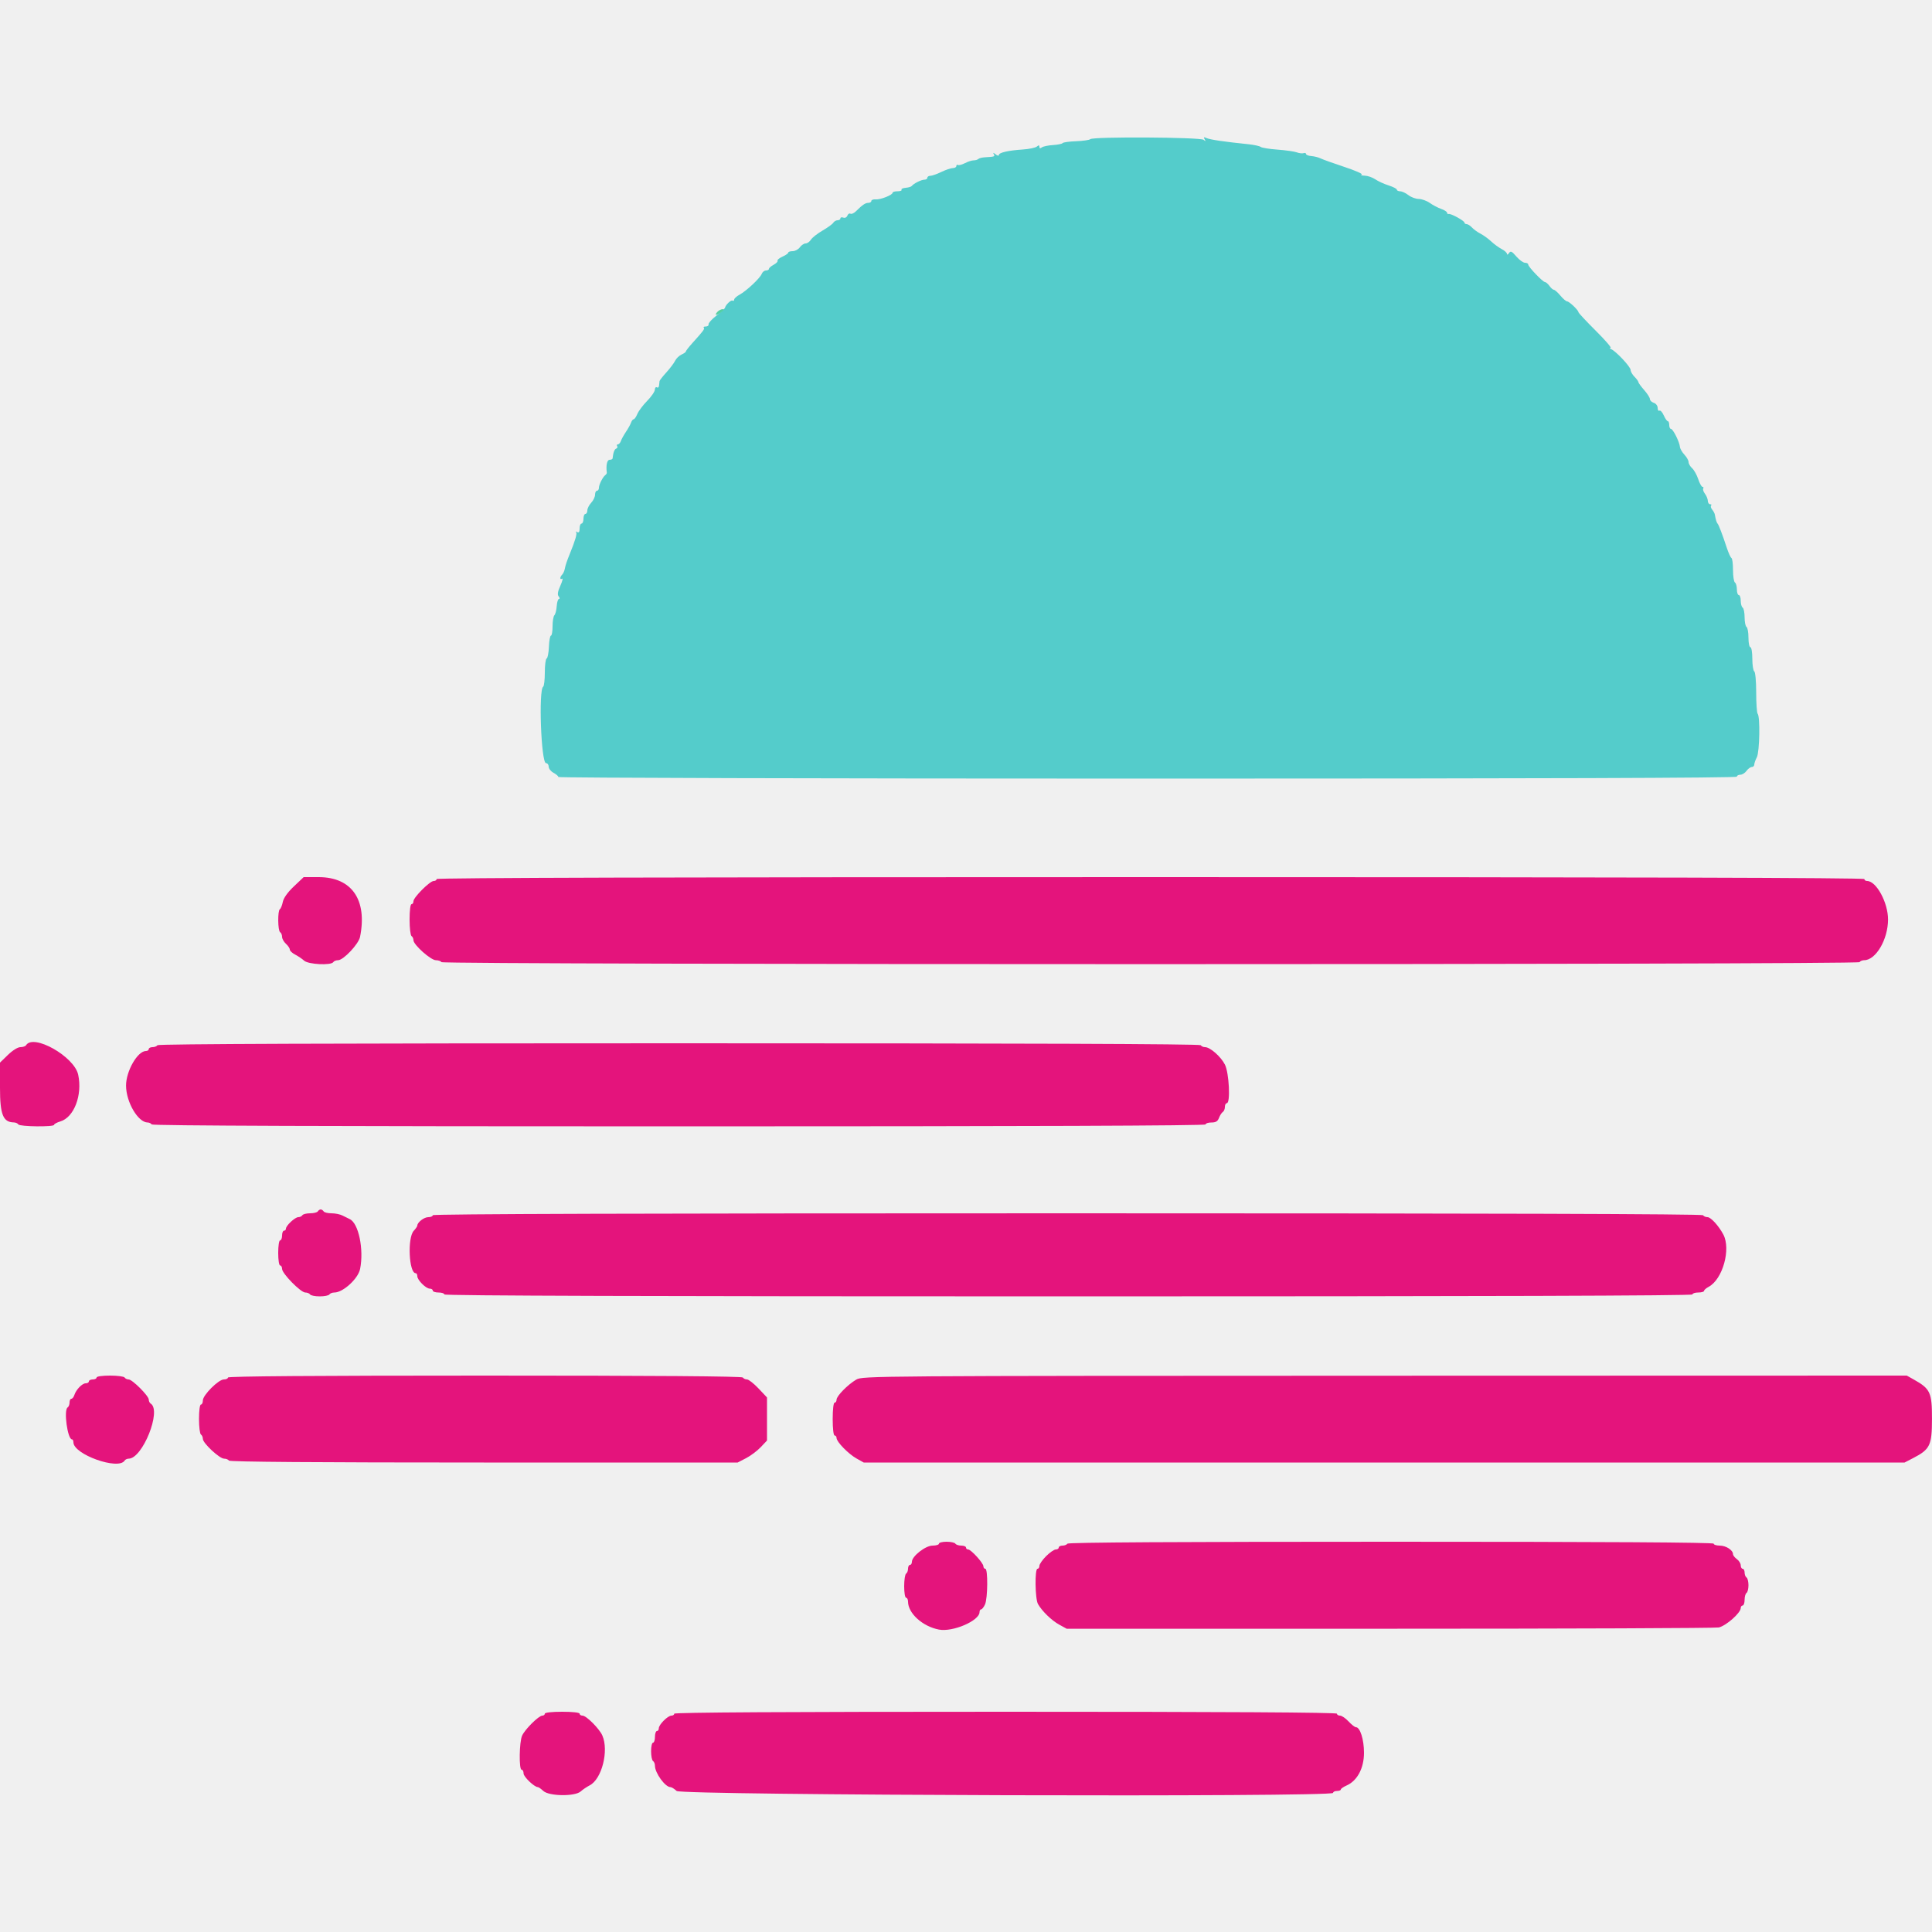
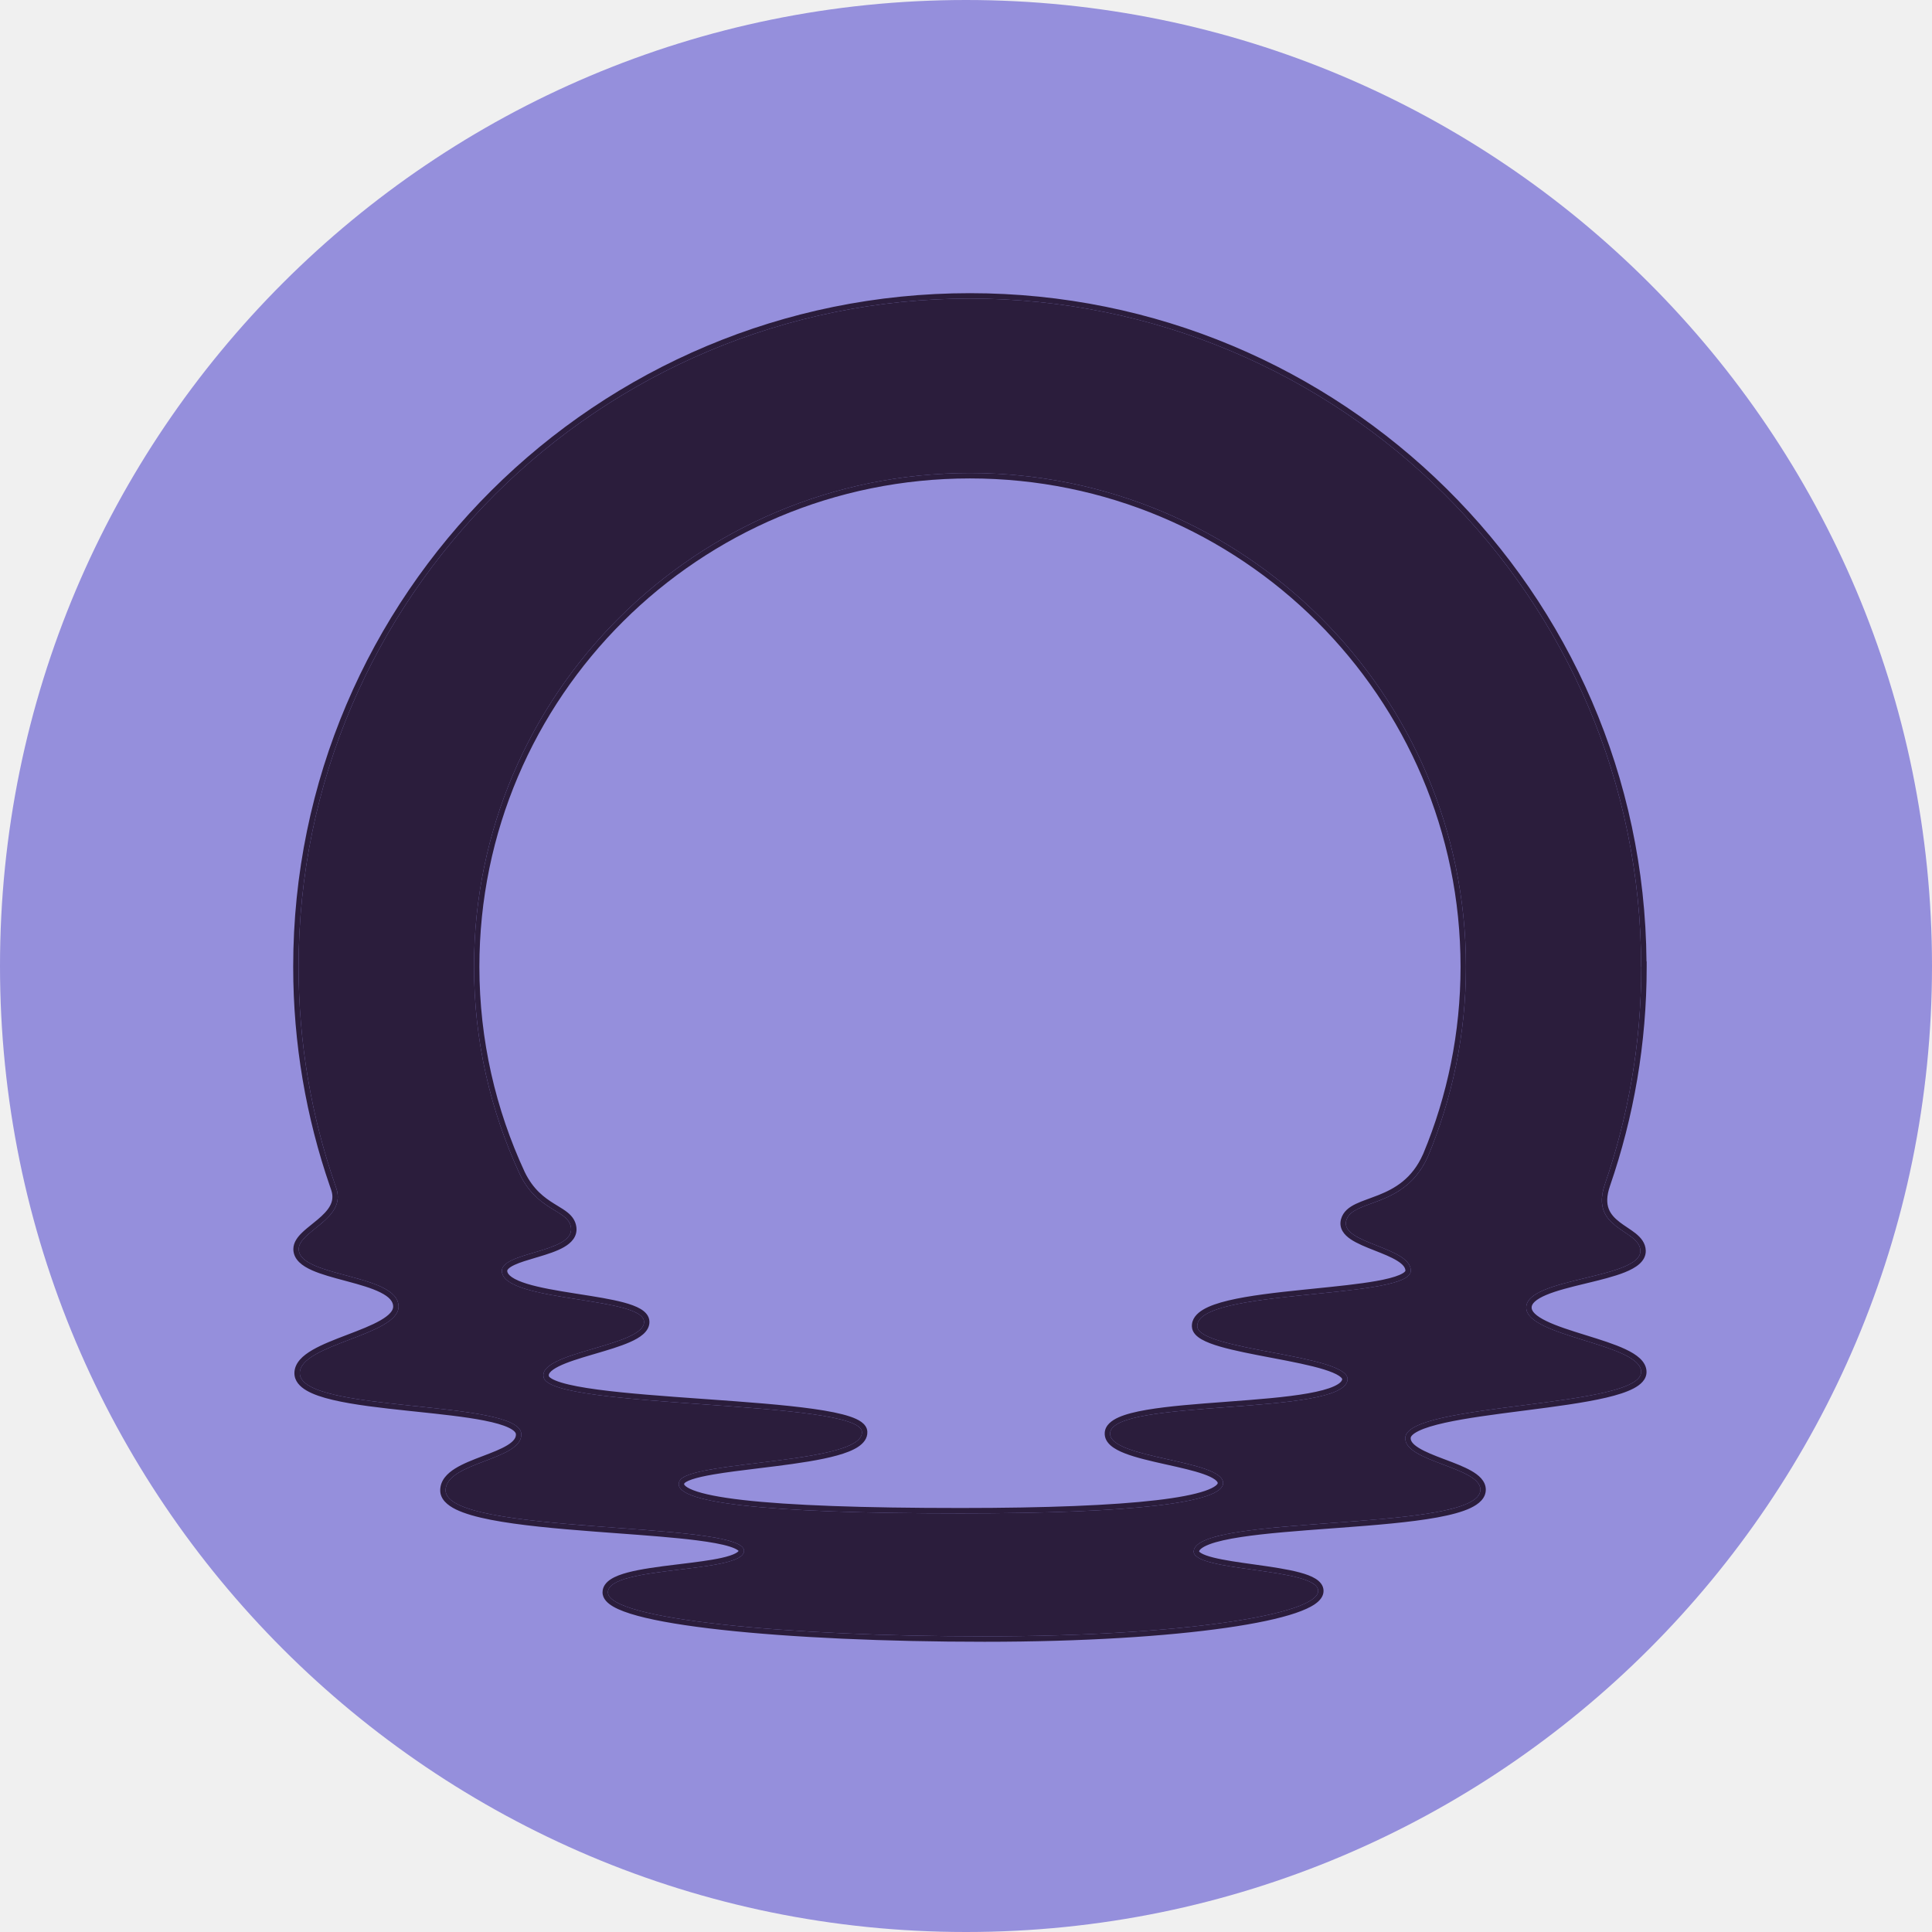
- <svg xmlns="http://www.w3.org/2000/svg" id="svg" version="1.1" width="400" height="400" viewBox="0, 0, 400,400">
-   <g id="svgg">
-     <path id="path0" d="M60.839 183.526 C 59.543 184.756,58.717 185.915,58.553 186.734 C 58.412 187.439,58.140 188.114,57.948 188.232 C 57.464 188.531,57.509 192.697,58.000 193.000 C 58.220 193.136,58.400 193.569,58.400 193.962 C 58.400 194.355,58.760 195.002,59.200 195.400 C 59.640 195.798,60.000 196.336,60.000 196.594 C 60.000 196.853,60.495 197.320,61.100 197.632 C 61.705 197.945,62.549 198.515,62.975 198.900 C 63.842 199.682,68.557 199.917,69.000 199.200 C 69.136 198.980,69.582 198.800,69.992 198.800 C 71.099 198.800,74.247 195.463,74.545 193.973 C 76.081 186.294,72.829 181.600,65.973 181.600 L 62.869 181.600 60.839 183.526 M90.400 182.000 C 90.400 182.220,90.125 182.400,89.789 182.400 C 88.996 182.400,85.600 185.796,85.600 186.589 C 85.600 186.925,85.420 187.200,85.200 187.200 C 84.967 187.200,84.800 188.525,84.800 190.376 C 84.800 192.123,84.980 193.664,85.200 193.800 C 85.420 193.936,85.600 194.324,85.600 194.663 C 85.600 195.601,89.188 198.800,90.240 198.800 C 90.742 198.800,91.264 198.980,91.400 199.200 C 91.743 199.755,384.657 199.755,385.000 199.200 C 385.136 198.980,385.564 198.800,385.952 198.800 C 388.363 198.800,390.882 194.523,390.898 190.400 C 390.912 186.884,388.480 182.400,386.560 182.400 C 386.252 182.400,386.000 182.220,386.000 182.000 C 386.000 181.734,336.467 181.600,238.200 181.600 C 139.933 181.600,90.400 181.734,90.400 182.000 M5.400 216.400 C 5.264 216.620,4.735 216.800,4.225 216.800 C 3.683 216.800,2.610 217.467,1.648 218.400 L 0.000 219.999 -0.000 225.219 C -0.000 230.772,0.631 232.345,2.876 232.387 C 3.248 232.394,3.664 232.580,3.800 232.800 C 4.090 233.270,11.200 233.349,11.200 232.883 C 11.200 232.708,11.780 232.393,12.488 232.183 C 15.332 231.338,17.096 226.726,16.189 222.508 C 15.381 218.747,6.912 213.953,5.400 216.400 M32.600 216.400 C 32.464 216.620,32.003 216.800,31.576 216.800 C 31.149 216.800,30.800 216.980,30.800 217.200 C 30.800 217.420,30.538 217.600,30.218 217.600 C 28.477 217.600,26.083 221.770,26.097 224.779 C 26.112 228.187,28.589 232.400,30.577 232.400 C 30.894 232.400,31.264 232.580,31.400 232.800 C 31.564 233.065,68.404 233.200,140.624 233.200 C 213.008 233.200,249.600 233.066,249.600 232.800 C 249.600 232.580,250.144 232.400,250.810 232.400 C 251.719 232.400,252.111 232.161,252.385 231.439 C 252.586 230.910,252.942 230.360,253.175 230.215 C 253.409 230.071,253.600 229.603,253.600 229.176 C 253.600 228.749,253.780 228.400,254.000 228.400 C 254.784 228.400,254.472 222.110,253.604 220.407 C 252.753 218.740,250.538 216.800,249.486 216.800 C 249.135 216.800,248.736 216.620,248.600 216.400 C 248.436 216.135,212.004 216.000,140.600 216.000 C 69.196 216.000,32.764 216.135,32.600 216.400 M65.800 250.800 C 65.664 251.020,64.944 251.200,64.200 251.200 C 63.456 251.200,62.736 251.380,62.600 251.600 C 62.464 251.820,62.085 252.000,61.758 252.000 C 61.080 252.000,59.200 253.751,59.200 254.382 C 59.200 254.612,59.020 254.800,58.800 254.800 C 58.580 254.800,58.400 255.250,58.400 255.800 C 58.400 256.350,58.220 256.800,58.000 256.800 C 57.774 256.800,57.600 257.933,57.600 259.400 C 57.600 260.867,57.774 262.000,58.000 262.000 C 58.220 262.000,58.400 262.319,58.400 262.710 C 58.400 263.669,62.260 267.600,63.202 267.600 C 63.615 267.600,64.064 267.780,64.200 268.000 C 64.336 268.220,65.236 268.400,66.200 268.400 C 67.164 268.400,68.064 268.220,68.200 268.000 C 68.336 267.780,68.799 267.600,69.229 267.600 C 71.026 267.600,74.153 264.735,74.556 262.720 C 75.368 258.659,74.236 253.237,72.400 252.399 C 72.070 252.248,71.397 251.916,70.905 251.662 C 70.413 251.408,69.389 251.200,68.629 251.200 C 67.869 251.200,67.136 251.020,67.000 250.800 C 66.864 250.580,66.594 250.400,66.400 250.400 C 66.206 250.400,65.936 250.580,65.800 250.800 M89.600 251.600 C 89.600 251.820,89.178 252.000,88.662 252.000 C 87.797 252.000,86.400 253.080,86.400 253.748 C 86.400 253.905,86.066 254.392,85.658 254.830 C 84.323 256.263,84.663 263.600,86.064 263.600 C 86.249 263.600,86.400 263.878,86.400 264.218 C 86.400 265.018,88.182 266.800,88.982 266.800 C 89.322 266.800,89.600 266.980,89.600 267.200 C 89.600 267.420,90.140 267.600,90.800 267.600 C 91.460 267.600,92.000 267.780,92.000 268.000 C 92.000 268.266,135.333 268.400,221.200 268.400 C 307.067 268.400,350.400 268.266,350.400 268.000 C 350.400 267.780,350.940 267.600,351.600 267.600 C 352.260 267.600,352.800 267.450,352.800 267.268 C 352.800 267.085,353.234 266.703,353.764 266.419 C 356.662 264.869,358.409 258.616,356.793 255.583 C 355.832 253.780,354.208 252.000,353.524 252.000 C 353.152 252.000,352.736 251.820,352.600 251.600 C 352.436 251.335,308.129 251.200,220.976 251.200 C 133.659 251.200,89.600 251.334,89.600 251.600 M20.000 285.200 C 20.000 285.420,19.640 285.600,19.200 285.600 C 18.760 285.600,18.400 285.780,18.400 286.000 C 18.400 286.220,18.106 286.400,17.747 286.400 C 17.011 286.400,15.746 287.711,15.385 288.848 C 15.254 289.261,14.978 289.600,14.773 289.600 C 14.568 289.600,14.400 289.949,14.400 290.376 C 14.400 290.803,14.220 291.264,14.000 291.400 C 13.155 291.922,13.981 298.000,14.897 298.000 C 15.064 298.000,15.200 298.278,15.200 298.618 C 15.200 301.122,24.532 304.452,25.800 302.400 C 25.936 302.180,26.313 302.000,26.637 302.000 C 29.510 302.000,33.504 292.024,31.200 290.600 C 30.980 290.464,30.800 290.089,30.800 289.766 C 30.800 289.003,27.397 285.600,26.634 285.600 C 26.311 285.600,25.936 285.420,25.800 285.200 C 25.664 284.980,24.303 284.800,22.776 284.800 C 21.192 284.800,20.000 284.972,20.000 285.200 M47.200 285.200 C 47.200 285.420,46.816 285.600,46.347 285.600 C 45.238 285.600,42.000 288.838,42.000 289.947 C 42.000 290.416,41.820 290.800,41.600 290.800 C 41.369 290.800,41.200 292.059,41.200 293.776 C 41.200 295.413,41.380 296.864,41.600 297.000 C 41.820 297.136,42.000 297.543,42.000 297.904 C 42.000 298.788,45.447 302.000,46.397 302.000 C 46.813 302.000,47.264 302.180,47.400 302.400 C 47.563 302.663,65.592 302.800,100.186 302.800 L 152.724 302.800 154.462 301.900 C 155.418 301.405,156.785 300.380,157.500 299.622 L 158.800 298.244 158.800 293.785 L 158.800 289.327 157.040 287.464 C 156.071 286.439,155.002 285.600,154.663 285.600 C 154.324 285.600,153.936 285.420,153.800 285.200 C 153.637 284.937,135.396 284.800,100.376 284.800 C 65.192 284.800,47.200 284.935,47.200 285.200 M177.288 285.627 C 175.526 286.661,173.200 289.028,173.200 289.787 C 173.200 290.124,173.020 290.400,172.800 290.400 C 172.565 290.400,172.400 291.800,172.400 293.800 C 172.400 295.800,172.565 297.200,172.800 297.200 C 173.020 297.200,173.200 297.435,173.200 297.722 C 173.200 298.508,175.638 301.011,177.330 301.961 L 178.824 302.800 286.574 302.800 L 394.324 302.800 396.062 301.900 C 399.607 300.064,399.986 299.277,399.994 293.742 C 400.001 288.296,399.652 287.539,396.258 285.632 L 394.776 284.800 286.688 284.828 C 180.747 284.856,178.574 284.872,177.288 285.627 M194.400 319.600 C 194.400 319.820,193.805 320.000,193.078 320.000 C 191.610 320.000,188.800 322.203,188.800 323.354 C 188.800 323.709,188.620 324.000,188.400 324.000 C 188.180 324.000,188.000 324.349,188.000 324.776 C 188.000 325.203,187.820 325.664,187.600 325.800 C 187.380 325.936,187.200 327.117,187.200 328.424 C 187.200 329.741,187.378 330.800,187.600 330.800 C 187.820 330.800,188.000 331.162,188.000 331.605 C 188.000 334.021,191.037 336.759,194.419 337.392 C 197.297 337.930,202.800 335.549,202.800 333.766 C 202.800 333.455,202.951 333.200,203.136 333.200 C 203.320 333.200,203.680 332.742,203.936 332.181 C 204.508 330.926,204.561 324.800,204.000 324.800 C 203.780 324.800,203.600 324.565,203.600 324.278 C 203.600 323.619,201.044 320.800,200.446 320.800 C 200.201 320.800,200.000 320.620,200.000 320.400 C 200.000 320.180,199.561 320.000,199.024 320.000 C 198.487 320.000,197.936 319.820,197.800 319.600 C 197.664 319.380,196.843 319.200,195.976 319.200 C 195.109 319.200,194.400 319.380,194.400 319.600 M221.000 319.600 C 220.864 319.820,220.403 320.000,219.976 320.000 C 219.549 320.000,219.200 320.180,219.200 320.400 C 219.200 320.620,218.924 320.800,218.587 320.800 C 218.249 320.800,217.349 321.424,216.587 322.187 C 215.824 322.949,215.200 323.849,215.200 324.187 C 215.200 324.524,215.020 324.800,214.800 324.800 C 214.214 324.800,214.299 331.033,214.900 332.091 C 215.749 333.585,217.728 335.503,219.323 336.377 L 220.845 337.212 287.829 337.212 C 324.671 337.212,355.290 337.092,355.873 336.946 C 357.439 336.553,360.400 333.923,360.400 332.925 C 360.400 332.636,360.580 332.400,360.800 332.400 C 361.020 332.400,361.200 331.871,361.200 331.224 C 361.200 330.577,361.380 329.936,361.600 329.800 C 361.820 329.664,362.000 328.944,362.000 328.200 C 362.000 327.456,361.820 326.736,361.600 326.600 C 361.380 326.464,361.200 326.003,361.200 325.576 C 361.200 325.149,361.020 324.800,360.800 324.800 C 360.580 324.800,360.400 324.480,360.400 324.088 C 360.400 323.697,360.040 323.117,359.600 322.800 C 359.160 322.483,358.800 322.021,358.800 321.774 C 358.800 320.943,357.348 320.000,356.069 320.000 C 355.371 320.000,354.800 319.820,354.800 319.600 C 354.800 319.335,332.275 319.200,288.024 319.200 C 243.937 319.200,221.163 319.336,221.000 319.600 M112.800 354.800 C 112.800 355.020,112.566 355.200,112.281 355.200 C 111.549 355.200,108.699 358.021,108.100 359.338 C 107.502 360.652,107.421 366.400,108.000 366.400 C 108.220 366.400,108.400 366.751,108.400 367.180 C 108.400 367.871,110.630 370.000,111.354 370.000 C 111.508 370.000,112.020 370.360,112.492 370.800 C 113.672 371.899,119.041 371.969,120.225 370.900 C 120.651 370.515,121.491 369.947,122.091 369.637 C 124.599 368.343,126.090 362.472,124.711 359.319 C 124.092 357.904,121.392 355.200,120.600 355.200 C 120.270 355.200,120.000 355.020,120.000 354.800 C 120.000 354.563,118.533 354.400,116.400 354.400 C 114.267 354.400,112.800 354.563,112.800 354.800 M139.600 354.800 C 139.600 355.020,139.338 355.200,139.018 355.200 C 138.264 355.200,136.400 357.064,136.400 357.818 C 136.400 358.138,136.220 358.400,136.000 358.400 C 135.780 358.400,135.600 358.940,135.600 359.600 C 135.600 360.260,135.420 360.800,135.200 360.800 C 134.980 360.800,134.800 361.599,134.800 362.576 C 134.800 363.553,134.980 364.464,135.200 364.600 C 135.420 364.736,135.600 365.176,135.600 365.578 C 135.600 367.073,137.718 370.000,138.800 370.000 C 139.038 370.000,139.620 370.360,140.092 370.800 C 141.069 371.710,276.000 372.107,276.000 371.200 C 276.000 370.980,276.360 370.800,276.800 370.800 C 277.240 370.800,277.600 370.664,277.600 370.498 C 277.600 370.331,278.142 369.955,278.806 369.662 C 281.016 368.683,282.400 366.076,282.400 362.889 C 282.400 360.145,281.597 357.600,280.731 357.600 C 280.506 357.600,279.817 357.060,279.200 356.400 C 278.583 355.740,277.791 355.200,277.440 355.200 C 277.088 355.200,276.800 355.020,276.800 354.800 C 276.800 354.535,253.667 354.400,208.200 354.400 C 162.733 354.400,139.600 354.535,139.600 354.800 " stroke="none" fill="#e4147c" fill-rule="evenodd" />
-     <path id="path1" d="M225.744 28.808 C 225.555 28.992,224.230 29.186,222.800 29.238 C 221.370 29.290,220.110 29.465,220.000 29.628 C 219.890 29.791,218.990 29.973,218.000 30.033 C 217.010 30.092,215.975 30.311,215.700 30.519 C 215.365 30.773,215.200 30.734,215.200 30.400 C 215.200 30.028,215.064 30.015,214.662 30.349 C 214.366 30.594,213.061 30.866,211.762 30.952 C 208.715 31.154,206.800 31.596,206.800 32.099 C 206.800 32.318,206.495 32.251,206.123 31.949 C 205.663 31.576,205.543 31.560,205.747 31.900 C 206.052 32.409,205.936 32.451,203.920 32.565 C 203.326 32.599,202.711 32.756,202.553 32.913 C 202.396 33.071,201.957 33.200,201.579 33.200 C 201.201 33.200,200.389 33.461,199.774 33.780 C 199.160 34.098,198.509 34.268,198.329 34.156 C 198.148 34.044,198.000 34.143,198.000 34.376 C 198.000 34.609,197.674 34.800,197.275 34.800 C 196.876 34.800,195.805 35.160,194.894 35.600 C 193.984 36.040,192.960 36.400,192.619 36.400 C 192.279 36.400,192.000 36.580,192.000 36.800 C 192.000 37.020,191.728 37.200,191.395 37.200 C 190.755 37.200,189.153 37.995,188.778 38.498 C 188.655 38.662,188.083 38.835,187.506 38.883 C 186.930 38.931,186.545 39.112,186.652 39.285 C 186.760 39.458,186.387 39.600,185.824 39.600 C 185.261 39.600,184.800 39.736,184.800 39.902 C 184.800 40.377,182.297 41.365,181.300 41.283 C 180.805 41.242,180.400 41.387,180.400 41.604 C 180.400 41.822,180.122 42.000,179.783 42.000 C 179.158 42.000,178.568 42.400,177.211 43.743 C 176.799 44.151,176.286 44.377,176.073 44.245 C 175.859 44.113,175.573 44.292,175.439 44.644 C 175.299 45.008,174.937 45.185,174.597 45.054 C 174.268 44.928,174.000 44.999,174.000 45.213 C 174.000 45.426,173.739 45.600,173.420 45.600 C 173.101 45.600,172.696 45.834,172.520 46.120 C 172.344 46.406,171.340 47.136,170.289 47.743 C 169.238 48.350,168.159 49.196,167.893 49.623 C 167.626 50.051,167.131 50.400,166.792 50.400 C 166.454 50.400,165.917 50.760,165.600 51.200 C 165.283 51.640,164.613 52.000,164.112 52.000 C 163.610 52.000,163.200 52.136,163.200 52.302 C 163.200 52.469,162.659 52.844,161.998 53.137 C 161.336 53.430,160.880 53.806,160.984 53.974 C 161.088 54.142,160.729 54.517,160.186 54.807 C 159.644 55.098,159.200 55.485,159.200 55.668 C 159.200 55.850,158.924 56.000,158.587 56.000 C 158.251 56.000,157.855 56.315,157.708 56.700 C 157.370 57.587,154.546 60.236,153.100 61.022 C 152.495 61.351,152.000 61.807,152.000 62.034 C 152.000 62.261,151.852 62.356,151.671 62.244 C 151.354 62.048,150.260 63.072,150.101 63.715 C 150.058 63.888,149.253 64.628,148.311 65.360 C 147.370 66.091,146.645 66.895,146.700 67.145 C 146.755 67.395,146.500 67.600,146.133 67.600 C 145.767 67.600,145.572 67.705,145.700 67.833 C 145.947 68.080,145.670 68.458,143.410 70.961 C 142.634 71.820,142.000 72.632,142.000 72.767 C 142.000 72.901,141.598 73.188,141.107 73.405 C 140.616 73.622,140.014 74.206,139.769 74.703 C 139.524 75.199,138.711 76.279,137.962 77.102 C 137.213 77.925,136.578 78.734,136.550 78.899 C 136.523 79.065,136.478 79.481,136.450 79.824 C 136.422 80.167,136.220 80.336,136.000 80.200 C 135.780 80.064,135.591 80.278,135.580 80.676 C 135.570 81.074,134.853 82.120,133.988 83.000 C 133.123 83.880,132.210 85.095,131.959 85.700 C 131.708 86.305,131.366 86.800,131.198 86.800 C 131.030 86.800,130.784 87.115,130.651 87.500 C 130.518 87.885,130.045 88.740,129.600 89.400 C 129.155 90.060,128.682 90.915,128.549 91.300 C 128.416 91.685,128.137 92.000,127.930 92.000 C 127.722 92.000,127.655 92.165,127.779 92.366 C 127.903 92.567,127.814 92.795,127.581 92.873 C 127.218 92.994,126.952 93.712,126.831 94.900 C 126.814 95.065,126.530 95.200,126.200 95.200 C 125.682 95.200,125.435 96.363,125.634 97.855 C 125.653 97.996,125.518 98.221,125.334 98.355 C 124.803 98.744,124.000 100.332,124.000 100.995 C 124.000 101.328,123.820 101.600,123.600 101.600 C 123.380 101.600,123.200 101.968,123.200 102.417 C 123.200 102.866,122.840 103.620,122.400 104.092 C 121.960 104.564,121.600 105.277,121.600 105.675 C 121.600 106.074,121.420 106.400,121.200 106.400 C 120.980 106.400,120.800 106.850,120.800 107.400 C 120.800 107.950,120.620 108.400,120.400 108.400 C 120.180 108.400,120.000 108.861,120.000 109.424 C 120.000 110.129,119.845 110.358,119.500 110.159 C 119.225 110.001,119.125 110.011,119.279 110.181 C 119.523 110.452,119.110 111.879,117.999 114.600 C 117.365 116.153,117.078 117.009,116.928 117.791 C 116.845 118.227,116.602 118.758,116.389 118.971 C 115.885 119.475,115.884 120.119,116.388 119.808 C 116.601 119.676,116.432 120.335,116.012 121.273 C 115.461 122.503,115.367 123.119,115.673 123.489 C 115.907 123.770,115.933 124.000,115.731 124.000 C 115.529 124.000,115.318 124.675,115.263 125.499 C 115.207 126.324,114.990 127.170,114.781 127.379 C 114.571 127.589,114.400 128.624,114.400 129.680 C 114.400 130.736,114.251 131.600,114.068 131.600 C 113.886 131.600,113.696 132.635,113.646 133.900 C 113.596 135.165,113.385 136.260,113.178 136.333 C 112.970 136.407,112.800 137.701,112.800 139.210 C 112.800 140.718,112.648 142.047,112.462 142.162 C 111.474 142.772,112.035 158.000,113.045 158.000 C 113.350 158.000,113.600 158.330,113.600 158.732 C 113.600 159.135,114.050 159.706,114.600 160.000 C 115.150 160.294,115.600 160.685,115.600 160.868 C 115.600 161.050,170.500 161.200,237.600 161.200 C 318.667 161.200,359.600 161.066,359.600 160.800 C 359.600 160.580,359.920 160.400,360.312 160.400 C 360.703 160.400,361.283 160.040,361.600 159.600 C 361.917 159.160,362.407 158.800,362.688 158.800 C 362.970 158.800,363.201 158.575,363.202 158.300 C 363.204 158.025,363.445 157.340,363.738 156.778 C 364.311 155.680,364.443 148.310,363.900 147.767 C 363.735 147.602,363.600 145.617,363.600 143.357 C 363.600 141.049,363.425 139.139,363.200 139.000 C 362.980 138.864,362.800 137.683,362.800 136.376 C 362.800 135.059,362.622 134.000,362.400 134.000 C 362.180 134.000,362.000 133.111,362.000 132.024 C 362.000 130.937,361.820 129.936,361.600 129.800 C 361.380 129.664,361.200 128.764,361.200 127.800 C 361.200 126.836,361.020 125.936,360.800 125.800 C 360.580 125.664,360.400 125.023,360.400 124.376 C 360.400 123.729,360.220 123.200,360.000 123.200 C 359.780 123.200,359.600 122.671,359.600 122.024 C 359.600 121.377,359.420 120.736,359.200 120.600 C 358.980 120.464,358.800 119.298,358.800 118.010 C 358.800 116.721,358.658 115.607,358.484 115.533 C 358.310 115.460,357.871 114.500,357.509 113.400 C 356.595 110.622,355.837 108.637,355.600 108.400 C 355.408 108.208,355.201 107.521,355.040 106.540 C 354.999 106.288,354.749 105.821,354.486 105.504 C 354.222 105.186,354.125 104.808,354.270 104.663 C 354.415 104.518,354.323 104.400,354.067 104.400 C 353.810 104.400,353.594 104.085,353.587 103.700 C 353.580 103.315,353.316 102.658,353.000 102.241 C 352.684 101.824,352.520 101.329,352.636 101.141 C 352.752 100.953,352.685 100.800,352.488 100.800 C 352.290 100.800,351.891 100.083,351.602 99.206 C 351.313 98.329,350.744 97.311,350.338 96.944 C 349.932 96.577,349.600 96.001,349.600 95.664 C 349.600 95.327,349.210 94.636,348.733 94.129 C 348.257 93.622,347.840 92.890,347.808 92.503 C 347.724 91.496,346.375 88.800,345.954 88.800 C 345.759 88.800,345.600 88.440,345.600 88.000 C 345.600 87.560,345.464 87.200,345.298 87.200 C 345.131 87.200,344.756 86.659,344.463 85.998 C 344.170 85.336,343.766 84.897,343.565 85.021 C 343.364 85.146,343.200 84.889,343.200 84.451 C 343.200 84.005,342.847 83.542,342.400 83.400 C 341.960 83.260,341.600 82.913,341.600 82.627 C 341.600 82.342,341.063 81.499,340.406 80.754 C 339.750 80.009,339.210 79.265,339.206 79.100 C 339.203 78.935,338.840 78.440,338.400 78.000 C 337.960 77.560,337.600 76.925,337.600 76.589 C 337.600 75.944,334.527 72.667,333.566 72.287 C 333.252 72.163,333.207 72.049,333.465 72.032 C 333.721 72.014,332.326 70.403,330.365 68.452 C 328.404 66.500,326.800 64.782,326.800 64.634 C 326.800 64.221,324.887 62.400,324.454 62.400 C 324.243 62.400,323.617 61.860,323.061 61.200 C 322.506 60.540,321.900 60.000,321.714 60.000 C 321.528 60.000,321.117 59.640,320.800 59.200 C 320.483 58.760,320.069 58.400,319.880 58.400 C 319.428 58.400,316.400 55.240,316.400 54.767 C 316.400 54.565,316.098 54.400,315.729 54.400 C 315.360 54.400,314.555 53.815,313.941 53.100 C 313.004 52.010,312.758 51.897,312.418 52.400 C 312.195 52.730,312.009 52.805,312.006 52.568 C 312.003 52.330,311.508 51.880,310.907 51.568 C 310.306 51.255,309.327 50.542,308.733 49.981 C 308.138 49.421,307.145 48.702,306.526 48.384 C 305.907 48.066,305.109 47.489,304.753 47.103 C 304.397 46.716,303.902 46.400,303.653 46.400 C 303.404 46.400,303.200 46.261,303.200 46.091 C 303.200 45.710,300.366 44.162,299.922 44.300 C 299.745 44.355,299.600 44.238,299.600 44.039 C 299.600 43.841,299.052 43.487,298.382 43.254 C 297.713 43.020,296.650 42.463,296.021 42.015 C 295.391 41.567,294.364 41.196,293.738 41.191 C 293.112 41.186,292.150 40.830,291.600 40.400 C 291.050 39.970,290.285 39.614,289.900 39.609 C 289.515 39.604,289.200 39.449,289.200 39.264 C 289.200 39.079,288.435 38.686,287.500 38.389 C 286.565 38.093,285.322 37.524,284.738 37.125 C 284.154 36.726,283.164 36.386,282.538 36.368 C 281.912 36.351,281.635 36.243,281.922 36.128 C 282.209 36.013,280.589 35.304,278.322 34.553 C 276.055 33.802,273.840 33.009,273.400 32.790 C 272.960 32.571,272.105 32.354,271.500 32.309 C 270.895 32.263,270.400 32.070,270.400 31.879 C 270.400 31.689,270.175 31.612,269.900 31.709 C 269.625 31.806,268.983 31.731,268.474 31.542 C 267.964 31.354,266.169 31.099,264.485 30.976 C 262.802 30.853,261.238 30.600,261.012 30.415 C 260.785 30.230,259.610 29.977,258.400 29.853 C 253.542 29.354,250.562 28.918,249.834 28.599 C 249.232 28.336,249.142 28.385,249.411 28.832 C 249.684 29.284,249.636 29.306,249.177 28.941 C 248.492 28.396,226.295 28.270,225.744 28.808 " stroke="none" fill="#54cccb" fill-rule="evenodd" />
-     <path id="path2" d="" stroke="none" fill="#e83ca4" fill-rule="evenodd" />
-     <path id="path3" d="" stroke="none" fill="#a09ca4" fill-rule="evenodd" />
-     <path id="path4" d="M148.484 64.615 C 147.822 65.366,148.370 65.349,149.376 64.587 C 149.922 64.174,149.982 64.005,149.576 64.015 C 149.259 64.024,148.768 64.294,148.484 64.615 " stroke="none" fill="#54d0a4" fill-rule="evenodd" />
+ <svg xmlns="http://www.w3.org/2000/svg" width="255" height="255" viewBox="0 0 255 255" fill="none">
+   <g clip-path="url(#clip0_1320_2)">
+     <path d="M127.5 255C197.916 255 255 197.916 255 127.5C255 57.084 197.916 0 127.5 0C57.084 0 0 57.084 0 127.5C0 197.916 57.084 255 127.5 255Z" fill="#958FDC" />
+     <path d="M216.61 127.609C216.61 78.895 176.941 39.407 128.014 39.407C79.088 39.407 39.409 78.895 39.409 127.609C39.409 137.68 41.108 147.354 44.228 156.37C44.248 156.41 44.418 156.927 44.418 156.927C45.677 160.918 39.429 162.48 39.429 164.869C39.429 168.611 52.605 168.102 52.605 172.452C52.605 176.243 39.569 177.418 39.569 181.24C39.569 186.523 68.431 184.682 68.801 189.221C69.081 192.724 58.874 192.942 58.814 196.685C58.714 202.666 98.203 200.704 98.203 204.685C98.203 207.701 80.238 206.606 80.238 210.169C80.238 213.731 103.881 215.98 129.944 215.98C156.007 215.98 173.982 213.095 173.982 209.98C173.982 206.865 157.206 207.501 157.556 204.695C158.156 199.789 195.395 202.298 195.395 196.614C195.395 193.62 185.159 192.923 185.489 189.698C185.959 185.141 216.61 185.817 216.61 181.08C216.61 177.359 201.415 176.442 201.444 172.571C201.464 168.62 216.61 168.789 216.509 165.087C216.43 162.242 209.733 162.311 211.832 156.28C214.93 147.294 216.63 137.651 216.63 127.609H216.61ZM188.458 152.658C185.379 159.595 178.46 158.201 177.681 161.117C176.871 164.132 186.209 164.571 186.209 167.725C186.209 171.556 157.746 170.024 158.026 175.08C158.206 178.264 178.24 178.801 177.861 182.126C177.311 186.942 146.819 184.534 146.519 189.151C146.299 192.534 161.405 192.654 161.436 195.74C161.466 198.336 149.578 199.749 126.805 199.749C100.872 199.749 88.255 198.356 89.695 195.461C91.035 192.753 113.998 193.252 113.768 188.992C113.539 184.743 72.99 185.986 71.77 181.856C70.75 178.423 85.096 177.716 85.006 174.452C84.916 171.129 66.641 171.884 66.242 167.854C65.982 165.218 75.789 165.375 75.369 162.052C75.059 159.635 71.01 159.973 68.611 154.987C64.742 146.657 62.563 137.382 62.563 127.599C62.563 91.614 91.875 62.435 128.024 62.435C164.174 62.435 193.486 91.614 193.486 127.599C193.486 136.476 191.696 144.935 188.467 152.648L188.458 152.658Z" fill="#2B1D3C" />
+     <path fill-rule="evenodd" clip-rule="evenodd" d="M44.228 156.37C41.108 147.354 39.409 137.68 39.409 127.609C39.409 78.895 79.088 39.407 128.014 39.407C176.941 39.407 216.61 78.895 216.61 127.609H216.63C216.63 127.847 216.629 128.084 216.627 128.321C216.549 138.107 214.857 147.506 211.832 156.28C210.53 160.02 212.609 161.413 214.398 162.612C215.494 163.345 216.479 164.006 216.509 165.087C216.559 166.912 212.906 167.796 209.184 168.697C205.355 169.624 201.455 170.568 201.444 172.571C201.429 174.527 205.3 175.728 209.135 176.919C212.89 178.084 216.61 179.238 216.61 181.08C216.61 183.479 208.748 184.489 200.926 185.495C193.303 186.475 185.721 187.449 185.489 189.698C185.32 191.355 187.941 192.345 190.53 193.322C192.978 194.246 195.395 195.159 195.395 196.614C195.395 199.566 185.347 200.309 175.604 201.028C166.593 201.692 157.844 202.338 157.556 204.695C157.385 206.069 161.311 206.617 165.367 207.184C169.604 207.777 173.982 208.389 173.982 209.98C173.982 213.095 156.007 215.98 129.944 215.98C103.881 215.98 80.238 213.731 80.238 210.169C80.238 208.313 85.111 207.721 89.781 207.154C94.078 206.631 98.203 206.131 98.203 204.685C98.203 202.897 90.237 202.309 81.47 201.66C70.717 200.863 58.758 199.979 58.814 196.685C58.844 194.799 61.449 193.808 63.991 192.842C66.496 191.889 68.94 190.958 68.801 189.221C68.623 187.042 61.884 186.335 54.922 185.602C47.376 184.808 39.569 183.987 39.569 181.24C39.569 179.325 42.841 178.074 46.106 176.826C49.359 175.585 52.605 174.343 52.605 172.452C52.605 170.197 49.059 169.247 45.646 168.333C42.48 167.486 39.429 166.67 39.429 164.869C39.429 163.893 40.472 163.055 41.62 162.132C43.282 160.798 45.163 159.287 44.418 156.927C44.418 156.927 44.248 156.41 44.228 156.37ZM43.741 157.146C43.99 157.938 43.871 158.582 43.547 159.173C43.204 159.797 42.627 160.371 41.937 160.954C41.712 161.144 41.466 161.343 41.216 161.544C40.751 161.919 40.272 162.303 39.893 162.668C39.309 163.23 38.718 163.957 38.718 164.869C38.718 165.573 39.037 166.148 39.498 166.599C39.946 167.038 40.549 167.384 41.201 167.672C42.396 168.201 43.945 168.616 45.448 169.017C45.577 169.052 45.705 169.086 45.833 169.121C47.495 169.567 49.069 170.01 50.227 170.595C51.414 171.193 51.895 171.797 51.895 172.452C51.895 172.703 51.791 172.976 51.514 173.288C51.23 173.61 50.794 173.937 50.214 174.27C49.051 174.939 47.481 175.54 45.834 176.17L45.813 176.178C44.206 176.791 42.526 177.432 41.251 178.17C40.608 178.543 40.024 178.962 39.596 179.45C39.161 179.944 38.858 180.542 38.858 181.24C38.858 182.279 39.58 183.017 40.45 183.527C41.333 184.046 42.544 184.445 43.921 184.77C46.685 185.425 50.352 185.836 53.972 186.218C54.261 186.249 54.55 186.279 54.839 186.309C58.185 186.662 61.437 187.003 63.939 187.5C65.302 187.771 66.389 188.078 67.132 188.434C67.921 188.812 68.079 189.122 68.092 189.278C68.129 189.734 67.854 190.196 66.992 190.734C66.146 191.259 64.971 191.707 63.688 192.195L63.682 192.197C62.438 192.67 61.094 193.183 60.062 193.829C59.042 194.468 58.124 195.363 58.103 196.672C58.083 197.872 59.059 198.677 60.164 199.222C61.32 199.789 62.929 200.234 64.79 200.597C68.525 201.326 73.492 201.767 78.416 202.145C79.426 202.223 80.433 202.296 81.429 202.371C85.314 202.658 89.018 202.932 91.945 203.303C93.788 203.538 95.277 203.804 96.293 204.124C96.806 204.285 97.148 204.443 97.348 204.586C97.427 204.642 97.466 204.682 97.485 204.706C97.48 204.716 97.471 204.73 97.454 204.749C97.401 204.814 97.293 204.907 97.093 205.014C96.69 205.232 96.066 205.434 95.241 205.619C93.734 205.955 91.754 206.196 89.687 206.448C89.503 206.47 89.319 206.493 89.134 206.515C86.9 206.787 84.603 207.084 82.863 207.544C81.997 207.774 81.21 208.058 80.625 208.435C80.041 208.811 79.527 209.374 79.527 210.169C79.527 211.033 80.227 211.642 80.95 212.058C81.726 212.506 82.82 212.906 84.153 213.268C86.831 213.994 90.644 214.613 95.24 215.118C104.442 216.13 116.896 216.693 129.944 216.693C142.997 216.693 154.042 215.971 161.837 214.853C165.729 214.296 168.84 213.636 170.993 212.906C172.066 212.542 172.941 212.149 173.564 211.717C174.157 211.304 174.692 210.734 174.692 209.98C174.692 209.223 174.173 208.705 173.637 208.37C173.091 208.027 172.356 207.764 171.551 207.548C169.932 207.111 167.798 206.805 165.736 206.516L165.489 206.481C163.485 206.203 161.568 205.933 160.148 205.576C159.404 205.39 158.861 205.192 158.529 204.991C158.365 204.892 158.294 204.816 158.268 204.778C158.266 204.776 158.265 204.773 158.263 204.771C158.275 204.703 158.325 204.58 158.532 204.408C158.755 204.225 159.106 204.03 159.608 203.837C160.61 203.453 162.054 203.136 163.828 202.867C167.097 202.37 171.331 202.057 175.665 201.737C176.026 201.71 176.39 201.683 176.753 201.656C181.436 201.308 186.15 200.934 189.696 200.285C191.462 199.961 192.994 199.561 194.1 199.035C195.155 198.533 196.106 197.775 196.106 196.614C196.106 196.018 195.846 195.518 195.486 195.115C195.132 194.72 194.659 194.39 194.149 194.103C193.199 193.569 191.969 193.103 190.799 192.662C190.722 192.633 190.646 192.605 190.569 192.576C189.294 192.095 188.115 191.634 187.272 191.113C186.391 190.568 186.158 190.133 186.196 189.771C186.212 189.61 186.405 189.274 187.27 188.855C188.077 188.464 189.248 188.112 190.703 187.79C193.535 187.162 197.258 186.684 201.037 186.198L201.316 186.163C205.165 185.667 209.051 185.162 211.975 184.478C213.432 184.137 214.702 183.74 215.623 183.252C216.497 182.792 217.321 182.103 217.321 181.08C217.321 180.347 216.941 179.751 216.442 179.284C215.948 178.822 215.277 178.428 214.538 178.081C213.099 177.403 211.208 176.817 209.374 176.248L209.226 176.202C207.313 175.607 205.473 175.03 204.112 174.369C203.429 174.039 202.916 173.711 202.583 173.386C202.256 173.067 202.153 172.802 202.154 172.578V172.574C202.156 172.337 202.263 172.085 202.582 171.793C202.91 171.492 203.417 171.197 204.096 170.912C205.453 170.342 207.285 169.889 209.189 169.428L209.38 169.382C211.189 168.944 213.051 168.494 214.466 167.924C215.198 167.629 215.869 167.28 216.363 166.843C216.866 166.399 217.241 165.809 217.22 165.068C217.191 164.035 216.549 163.331 215.896 162.803C215.564 162.537 215.191 162.287 214.836 162.049L214.801 162.024C214.449 161.789 214.109 161.562 213.786 161.313C213.119 160.801 212.597 160.255 212.33 159.549C212.069 158.857 212.018 157.908 212.503 156.515V156.513C215.628 147.453 217.341 137.732 217.341 127.609V126.897H217.317C216.933 78.114 177.091 38.695 128.014 38.695C78.7 38.695 38.698 78.498 38.698 127.609C38.698 137.761 40.411 147.513 43.556 156.603L43.572 156.648L43.578 156.66C43.582 156.672 43.588 156.688 43.594 156.707C43.612 156.758 43.634 156.823 43.656 156.89C43.678 156.956 43.7 157.021 43.716 157.07L43.735 157.128L43.74 157.142M97.5 204.73C97.5 204.73 97.499 204.728 97.497 204.722C97.499 204.727 97.5 204.73 97.5 204.73ZM188.467 152.648C191.696 144.935 193.486 136.476 193.486 127.599C193.486 91.614 164.174 62.435 128.024 62.435C91.874 62.435 62.563 91.614 62.563 127.599C62.563 137.382 64.742 146.657 68.611 154.987C69.947 157.764 71.796 158.889 73.224 159.759C74.361 160.451 75.232 160.981 75.369 162.052C75.591 163.814 72.942 164.596 70.441 165.337C68.222 165.992 66.119 166.614 66.242 167.854C66.451 169.961 71.542 170.759 76.369 171.516C80.777 172.208 84.963 172.866 85.006 174.452C85.05 176.033 81.708 177.013 78.366 177.995C74.805 179.04 71.244 180.086 71.77 181.856C72.373 183.898 82.584 184.626 92.785 185.353C103.223 186.099 113.652 186.843 113.768 188.992C113.898 191.398 106.627 192.286 100.033 193.091C94.954 193.711 90.278 194.283 89.695 195.461C88.255 198.356 100.872 199.749 126.805 199.749C149.578 199.749 161.466 198.336 161.436 195.74C161.421 194.238 157.84 193.44 154.19 192.625C150.336 191.766 146.406 190.888 146.519 189.151C146.668 186.864 154.22 186.301 161.872 185.729C169.675 185.147 177.584 184.556 177.861 182.126C178.054 180.432 172.951 179.461 167.873 178.497C162.982 177.566 158.114 176.642 158.026 175.08C157.876 172.374 165.962 171.554 173.51 170.791C180.062 170.128 186.209 169.505 186.209 167.725C186.209 166.169 183.938 165.275 181.734 164.405C179.467 163.512 177.27 162.645 177.681 161.117C177.995 159.944 179.302 159.469 180.951 158.867C183.404 157.974 186.617 156.805 188.458 152.658L188.467 152.648ZM187.866 152.243C191.025 144.65 192.775 136.33 192.775 127.599C192.775 92.011 163.786 63.147 128.024 63.147C92.263 63.147 63.273 92.011 63.273 127.599C63.273 137.273 65.428 146.444 69.253 154.682C70.37 156.999 71.853 158.071 73.149 158.878C73.285 158.962 73.423 159.046 73.562 159.131C74.066 159.437 74.575 159.746 74.976 160.083C75.524 160.543 75.967 161.125 76.074 161.962C76.235 163.235 75.368 164.072 74.438 164.607C73.498 165.149 72.238 165.544 71.068 165.893C70.925 165.936 70.783 165.978 70.643 166.019C69.593 166.33 68.637 166.614 67.917 166.948C67.51 167.136 67.243 167.315 67.091 167.476C66.956 167.618 66.941 167.707 66.949 167.784C66.97 167.994 67.11 168.26 67.562 168.572C68.013 168.883 68.681 169.172 69.539 169.438C71.253 169.967 73.525 170.348 75.851 170.714C76.062 170.748 76.274 170.781 76.486 170.815C78.574 171.142 80.661 171.47 82.275 171.897C83.16 172.133 83.96 172.412 84.556 172.769C85.134 173.116 85.696 173.647 85.717 174.433M85.717 174.433C85.736 175.132 85.359 175.687 84.893 176.1C84.43 176.511 83.802 176.855 83.118 177.155C81.841 177.717 80.181 178.203 78.581 178.674C78.467 178.707 78.353 178.741 78.24 178.774C76.499 179.286 74.87 179.781 73.738 180.347C73.169 180.631 72.797 180.9 72.596 181.142C72.422 181.351 72.405 181.496 72.451 181.654C72.45 181.651 72.458 181.681 72.513 181.738C72.569 181.797 72.661 181.872 72.806 181.96C73.098 182.135 73.533 182.315 74.12 182.492C75.29 182.844 76.93 183.146 78.908 183.41C82.772 183.925 87.797 184.284 92.851 184.645L93.191 184.669C98.342 185.036 103.498 185.41 107.38 185.96C109.316 186.234 110.977 186.558 112.174 186.96C112.769 187.159 113.295 187.393 113.69 187.68C114.078 187.964 114.447 188.378 114.478 188.953C114.527 189.862 113.937 190.522 113.244 190.977C112.543 191.436 111.576 191.801 110.482 192.104C108.284 192.715 105.345 193.142 102.41 193.515C101.637 193.612 100.864 193.707 100.102 193.8C97.948 194.063 95.886 194.315 94.174 194.608C93.015 194.807 92.052 195.019 91.349 195.255C90.998 195.373 90.736 195.489 90.556 195.598C90.366 195.712 90.329 195.783 90.332 195.776L90.331 195.778C90.291 195.857 90.295 195.896 90.296 195.904C90.297 195.913 90.302 195.952 90.362 196.025C90.502 196.195 90.837 196.433 91.496 196.688C92.791 197.191 94.967 197.63 98.066 197.984C104.239 198.69 113.843 199.037 126.805 199.037C138.184 199.037 146.816 198.685 152.589 198.011C155.482 197.674 157.618 197.26 159.011 196.787C159.711 196.549 160.177 196.312 160.452 196.097C160.725 195.883 160.725 195.763 160.725 195.747C160.723 195.687 160.693 195.529 160.357 195.284C160.025 195.04 159.512 194.796 158.826 194.555C157.527 194.1 155.808 193.715 154.016 193.315L153.729 193.252C151.866 192.836 149.942 192.396 148.497 191.838C147.777 191.561 147.118 191.231 146.636 190.821C146.146 190.405 145.763 189.833 145.81 189.105C145.876 188.093 146.749 187.468 147.64 187.071C148.587 186.647 149.875 186.333 151.346 186.08C154.233 185.586 158.026 185.302 161.796 185.022L162.043 185.002C165.921 184.712 169.752 184.421 172.649 183.904C174.103 183.646 175.269 183.339 176.074 182.972C176.925 182.585 177.133 182.244 177.155 182.044C177.156 182.03 177.16 182 177.113 181.931C177.058 181.848 176.944 181.732 176.732 181.592C176.307 181.31 175.633 181.028 174.737 180.75C172.955 180.197 170.525 179.726 168.021 179.249L167.721 179.193C165.339 178.739 162.916 178.278 161.056 177.74C160.092 177.461 159.23 177.147 158.591 176.777C157.996 176.433 157.361 175.907 157.317 175.12L157.316 175.118C157.259 174.087 157.959 173.355 158.792 172.858C159.638 172.351 160.813 171.962 162.146 171.644C164.829 171.003 168.408 170.598 171.94 170.235C172.442 170.184 172.944 170.133 173.441 170.082C176.473 169.774 179.381 169.481 181.641 169.078C182.961 168.843 184.006 168.58 184.706 168.279C185.057 168.128 185.275 167.986 185.396 167.87C185.453 167.814 185.479 167.776 185.489 167.755C185.498 167.737 185.498 167.729 185.498 167.725C185.498 167.333 185.213 166.899 184.389 166.392C183.605 165.908 182.553 165.493 181.436 165.053L181.38 165.031C180.287 164.599 179.114 164.135 178.274 163.568C177.85 163.281 177.454 162.932 177.199 162.494C176.932 162.032 176.842 161.501 176.994 160.932C177.271 159.896 178.09 159.313 178.953 158.899C179.389 158.688 179.879 158.502 180.377 158.319C180.489 158.278 180.601 158.237 180.714 158.196C181.114 158.051 181.522 157.902 181.944 157.734C184.07 156.884 186.375 155.597 187.809 152.368L187.862 152.247L187.866 152.243" fill="#2B1D3C" />
  </g>
+   <defs>
+     <clipPath id="clip0_1320_2">
+       <rect width="255" height="255" fill="white" />
+     </clipPath>
+   </defs>
</svg>
